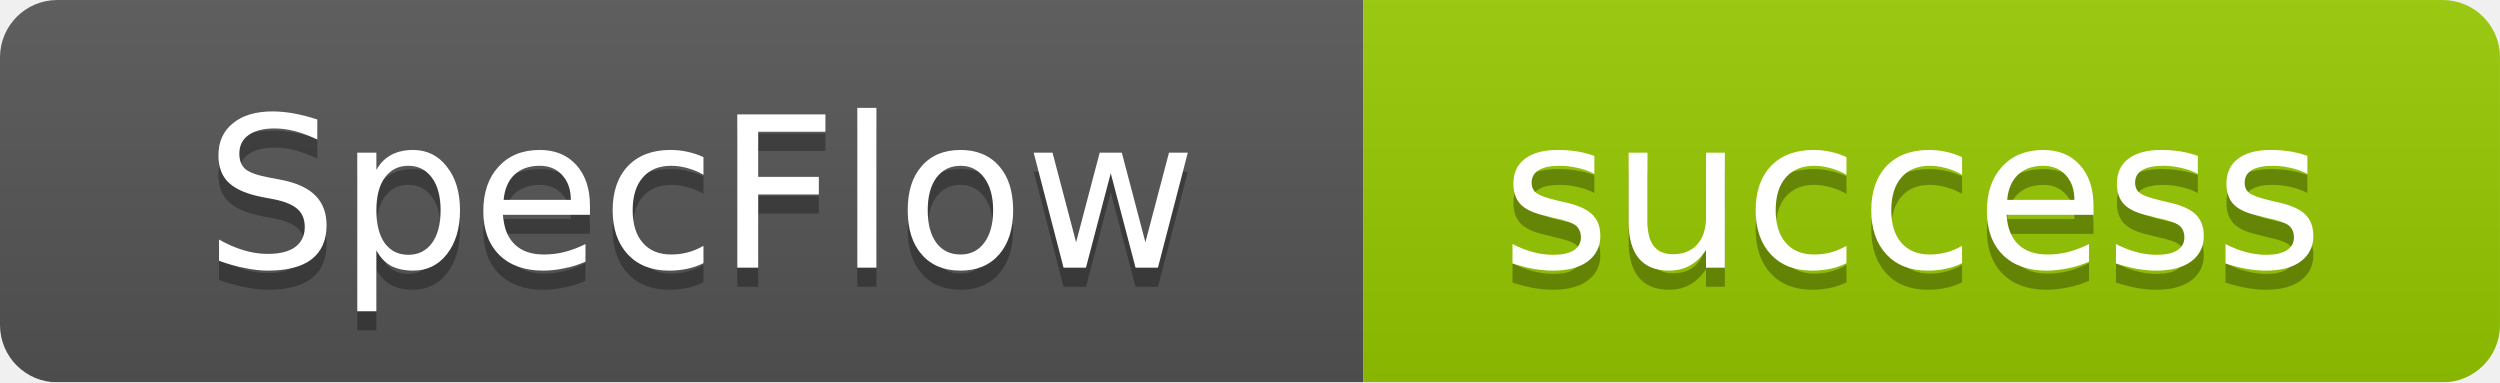
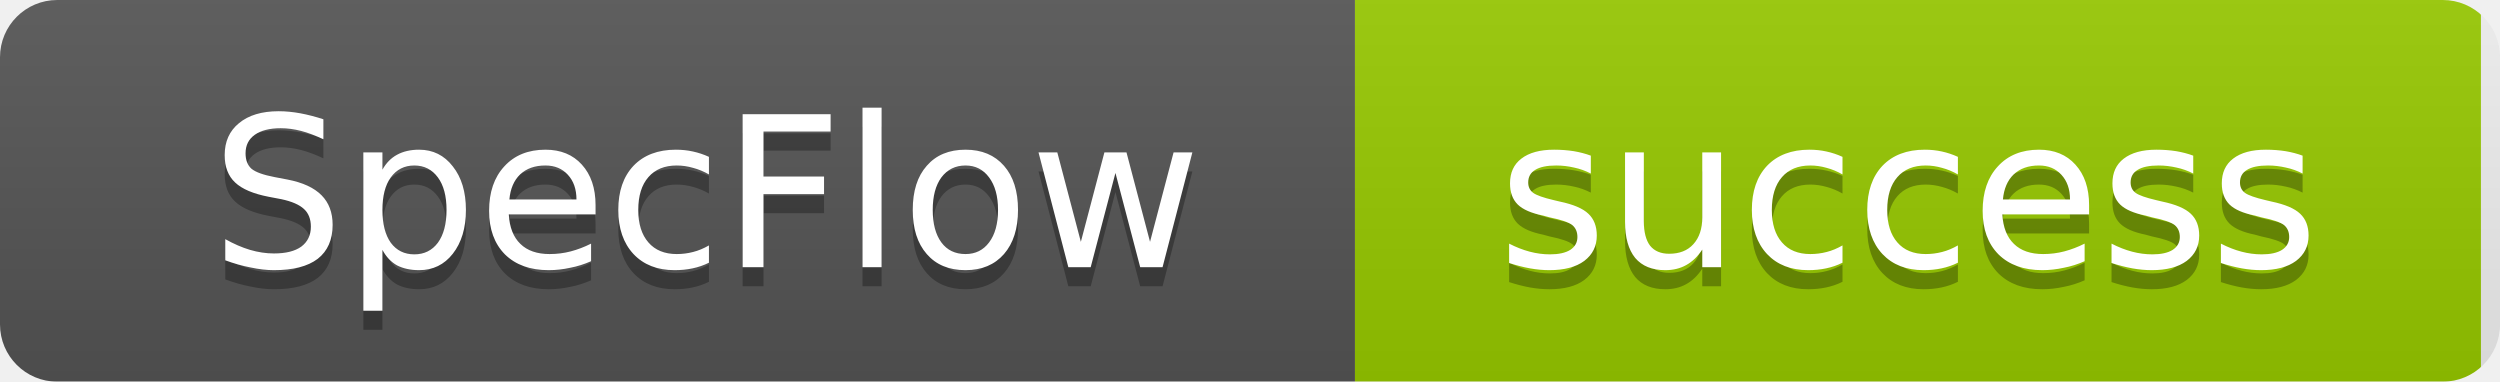
- <svg xmlns="http://www.w3.org/2000/svg" width="130.771" height="20">
+ <svg xmlns="http://www.w3.org/2000/svg" width="131" height="20">
  <linearGradient id="b" x2="0" y2="100%">
    <stop offset="0" stop-color="#bbb" stop-opacity=".1" />
    <stop offset="1" stop-opacity=".1" />
  </linearGradient>
  <mask id="a">
-     <rect width="130.771" height="20" rx="3" fill="#fff" />
+     <rect width="131" height="20" rx="3" fill="#fff" />
  </mask>
  <g mask="url(#a)">
-     <path fill="#555" d="M0 0h71.304v20H0z" />
-     <path fill="#97CA00" d="M71.304 0h59.466v20H71.304z" />
-     <path fill="url(#b)" d="M0 0h130.771v20H0z" />
+     <path fill="#555" d="M0 0h71v20H0z" />
+     <path fill="#97CA00" d="M71 0h59v20H71z" />
+     <path fill="url(#b)" d="M0 0h131v20H0z" />
  </g>
  <g fill="#fff" text-anchor="middle" font-family="DejaVu Sans,Verdana,Geneva,sans-serif" font-size="11">
-     <text x="36.652" y="15" fill="#010101" fill-opacity=".3">SpecFlow</text>
-     <text x="36.652" y="14">SpecFlow</text>
-     <text x="100.037" y="15" fill="#010101" fill-opacity=".3">success</text>
-     <text x="100.037" y="14">success</text>
+     <text x="37" y="15" fill="#010101" fill-opacity=".3">SpecFlow</text>
+     <text x="37" y="14">SpecFlow</text>
+     <text x="100" y="15" fill="#010101" fill-opacity=".3">success</text>
+     <text x="100" y="14">success</text>
  </g>
</svg>
